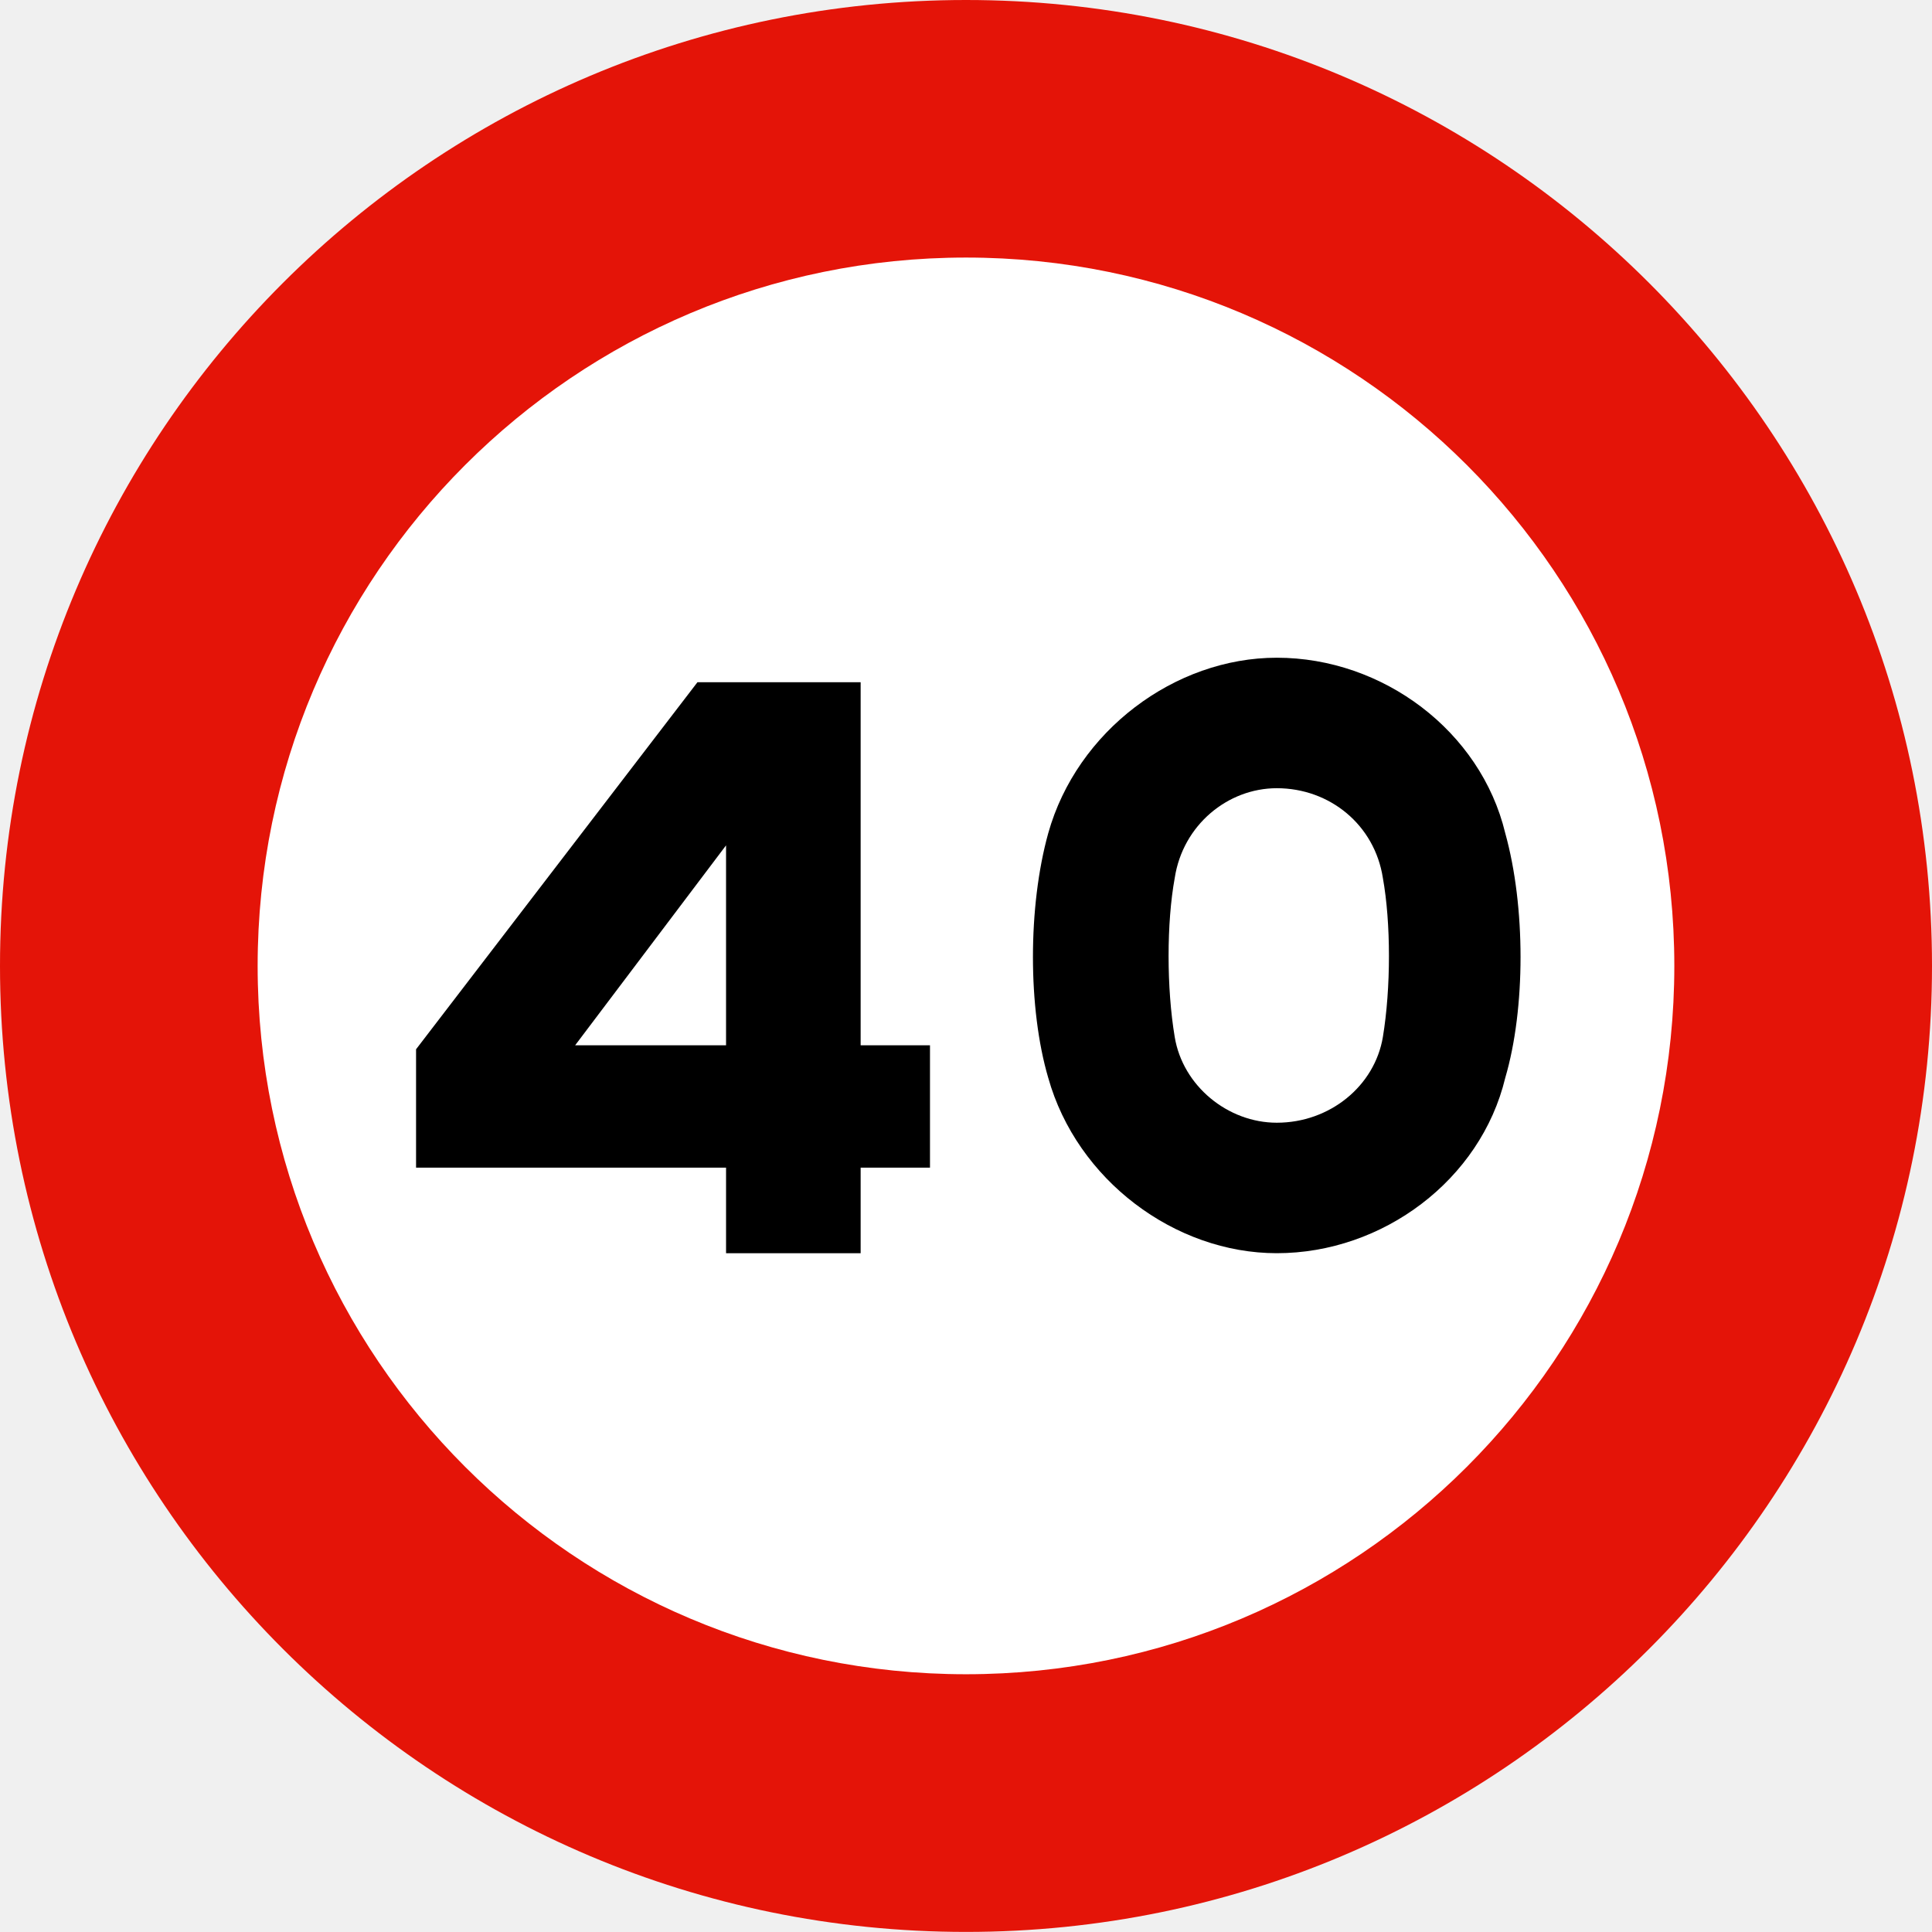
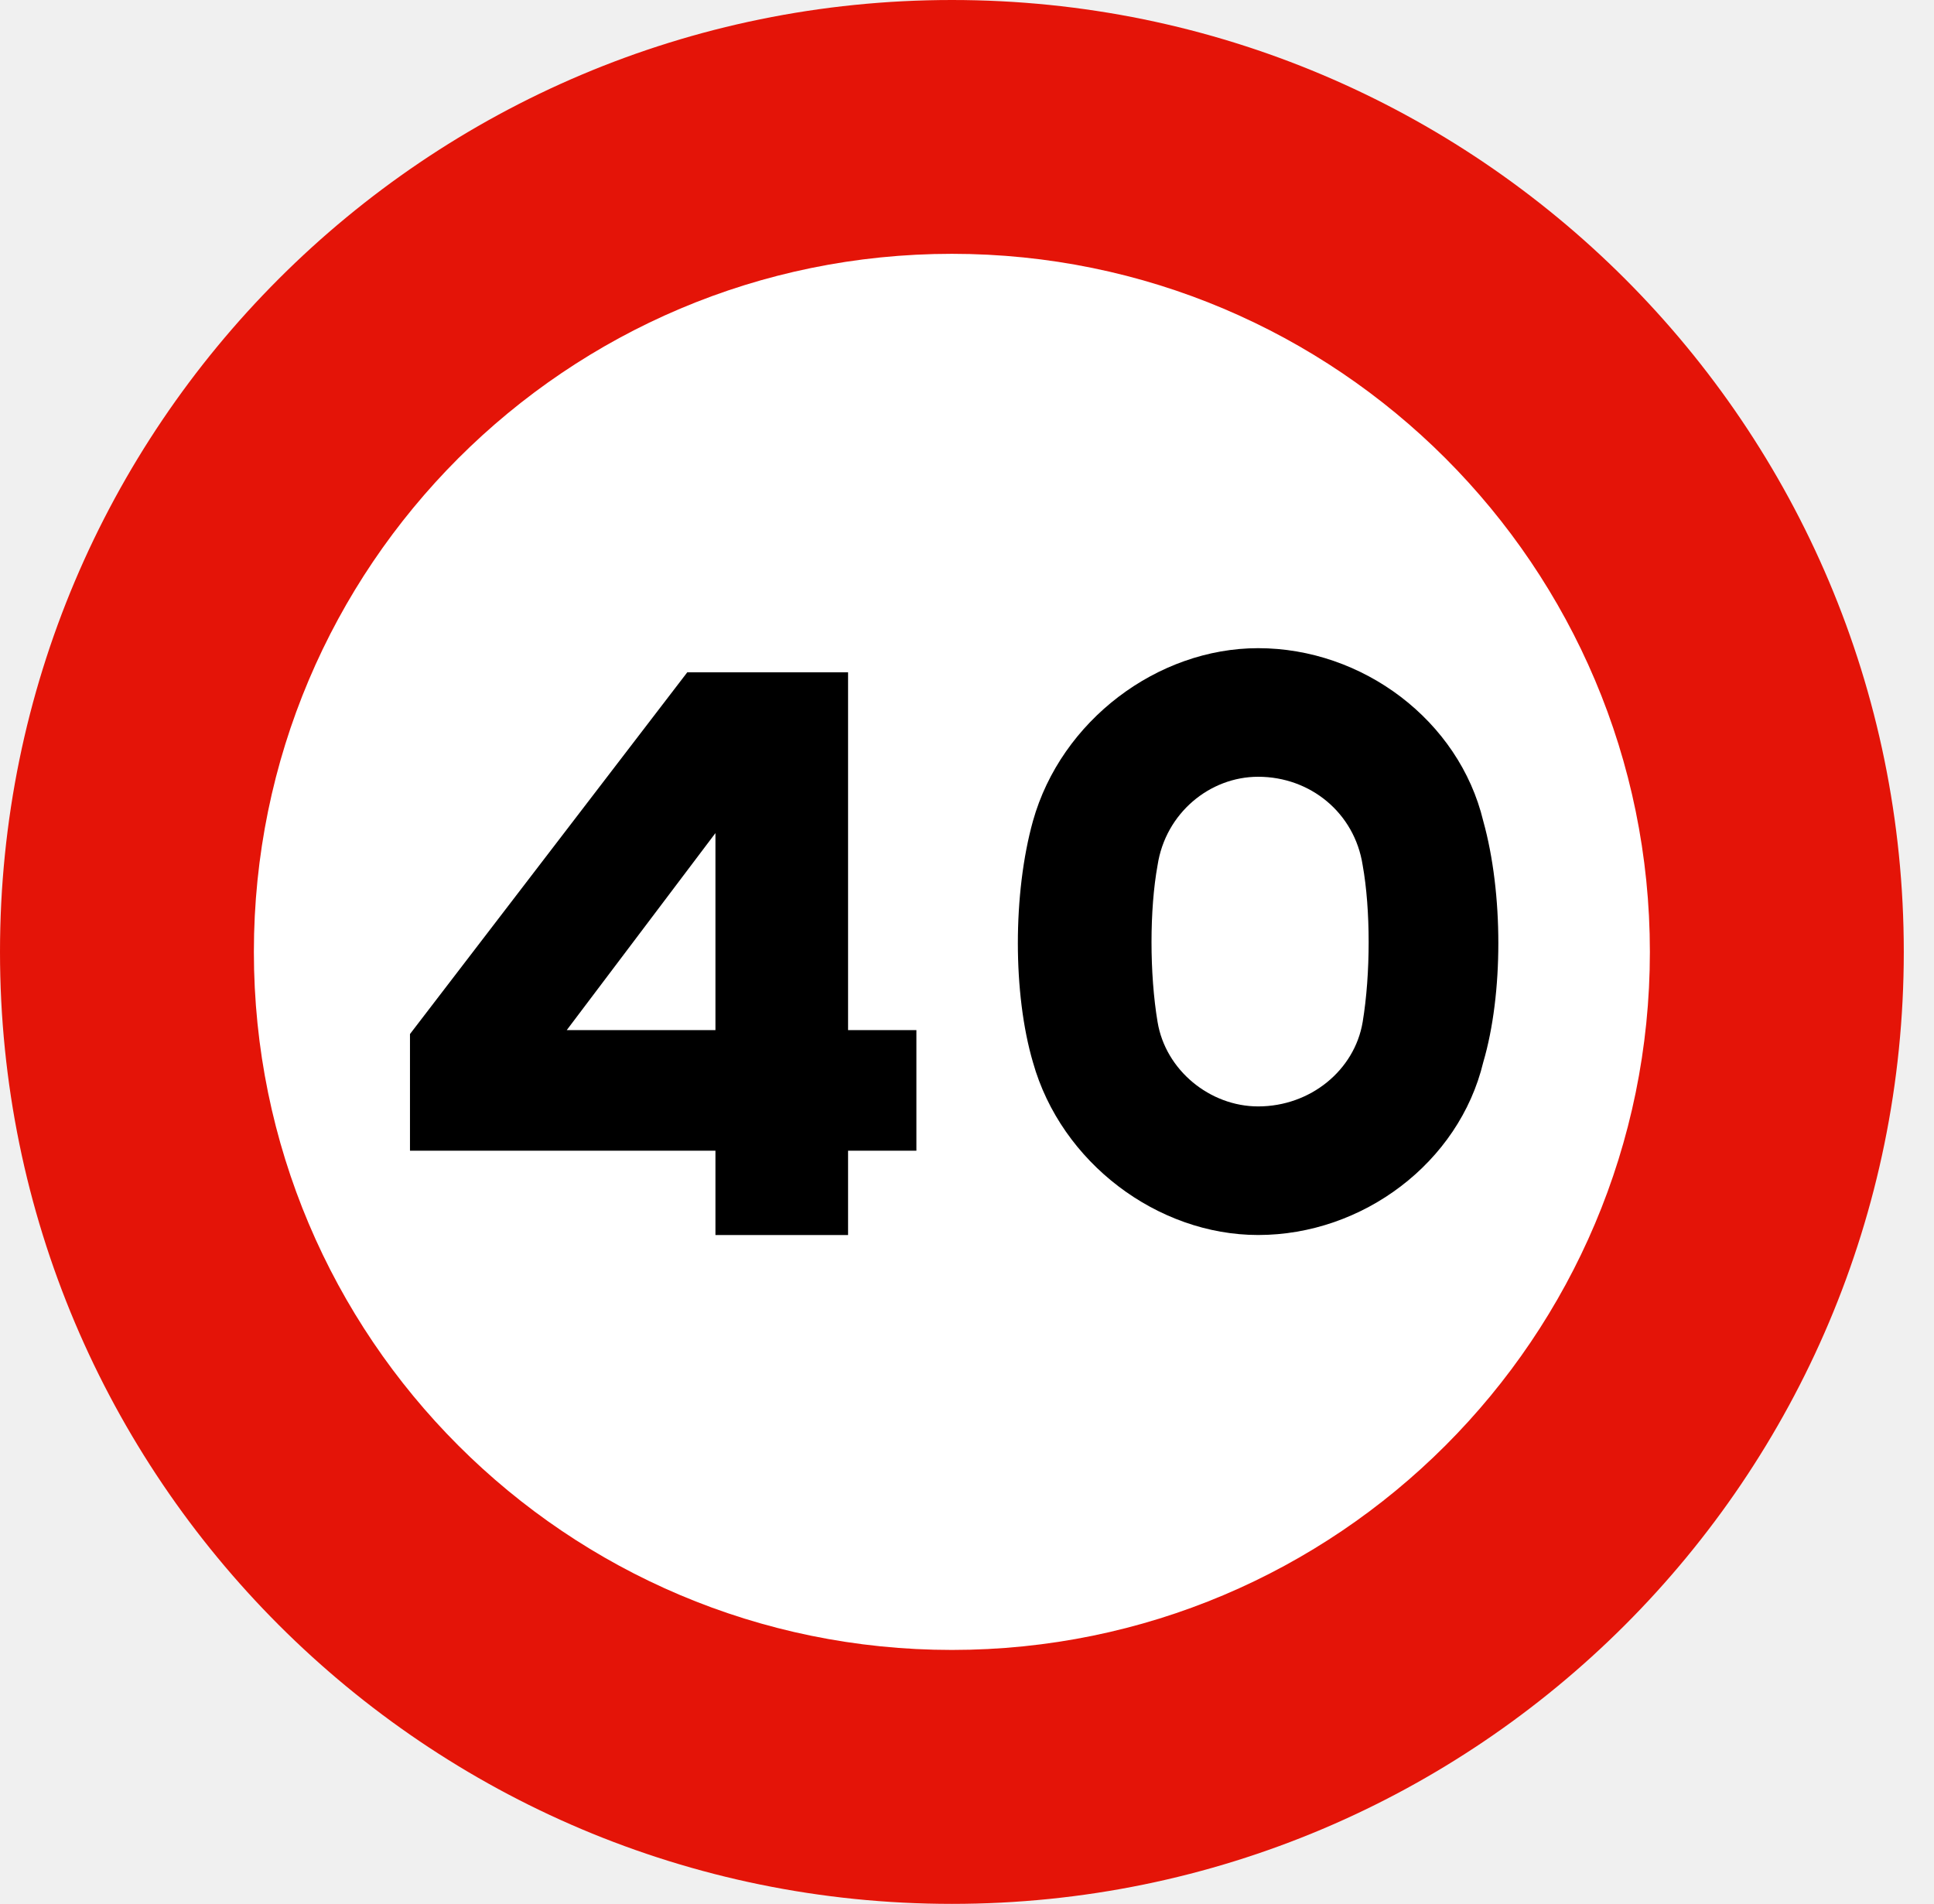
- <svg xmlns="http://www.w3.org/2000/svg" version="1.1" baseProfile="tiny" id="Layer_1" x="0px" y="0px" width="769.688px" height="769.656px" viewBox="-360.791 -360.781 769.688 769.656" xml:space="preserve">
-   <path fill="#E41408" d="M-360.791,24.031c0-212.523,172.305-384.812,384.852-384.812c212.508,0,384.836,172.289,384.836,384.812  c0,212.531-172.328,384.844-384.836,384.844C-188.486,408.875-360.791,236.562-360.791,24.031" />
-   <path fill="#FFFFFF" d="M-258.15,24.031c0-155.852,126.336-282.203,282.211-282.203c155.852,0,282.18,126.352,282.18,282.203  c0,155.875-126.328,282.188-282.18,282.188C-131.814,306.219-258.15,179.906-258.15,24.031" />
-   <path fill-rule="evenodd" d="M-17.92,55.642V-88.984h-65.016l-112.1,146.224v47.157h123.498v34.084h53.618v-34.084H9.705V55.642  H-17.92z M-71.539,55.642h-60.116l60.116-79.646V55.642z" />
-   <path fill-rule="evenodd" d="M238.88-28.869c-9.768-40.66-48.752-69.882-91.009-69.882c-40.66,0-79.645,29.222-91.047,69.882  c-8.132,29.22-8.132,69.88,0,97.505c11.402,40.623,50.387,69.844,91.047,69.844c42.257,0,81.241-29.221,91.009-69.844  C247.011,41.012,247.011,0.352,238.88-28.869z M190.128,52.375c-3.268,19.492-21.127,34.123-42.257,34.123  c-19.495,0-37.428-14.631-40.66-34.123c-3.268-19.495-3.268-45.487,0-63.385c3.232-21.126,21.165-35.757,40.66-35.757  c21.13,0,38.989,14.63,42.257,35.757C193.355,6.888,193.355,32.88,190.128,52.375z" />
+ <svg xmlns="http://www.w3.org/2000/svg" version="1.1" id="Layer_1" x="0px" y="0px" width="200" height="196.867" viewBox="-360.791 -360.781 200 196.867" xml:space="preserve">
+   <defs id="defs4" />
+   <path fill="#e41408" d="m -360.791,-262.352 c 0,-54.36 44.073,-98.429 98.44,-98.429 54.356,0 98.436,44.069 98.436,98.429 0,54.362 -44.079,98.438 -98.436,98.438 -54.366,0 -98.44,-44.075 -98.44,-98.438" id="path1" style="stroke-width:0.256" />
+   <path fill="#ffffff" d="m -334.537,-262.352 c 0,-39.865 32.315,-72.183 72.186,-72.183 39.865,0 72.178,32.319 72.178,72.183 0,39.871 -32.313,72.18 -72.178,72.18 -39.871,0 -72.186,-32.309 -72.186,-72.18" id="path2" style="stroke-width:0.256" />
+   <path fill-rule="evenodd" d="m -273.09,-254.266 v -36.993 h -16.63 l -28.674,37.402 v 12.062 h 31.589 v 8.718 h 13.715 v -8.718 h 7.066 v -12.471 z m -13.715,0 h -15.377 l 15.377,-20.372 z" id="path3" style="stroke-width:0.256" />
+   <path fill-rule="evenodd" d="m -207.404,-275.883 c -2.499,-10.4 -12.47,-17.875 -23.279,-17.875 -10.4,0 -20.372,7.475 -23.289,17.875 -2.08,7.474 -2.08,17.874 0,24.94 2.916,10.391 12.888,17.865 23.289,17.865 10.809,0 20.78,-7.474 23.279,-17.865 2.08,-7.066 2.08,-17.466 0,-24.94 z m -12.47,20.781 c -0.836,4.986 -5.404,8.728 -10.809,8.728 -4.987,0 -9.574,-3.742 -10.4,-8.728 -0.836,-4.987 -0.836,-11.635 0,-16.213 0.827,-5.404 5.414,-9.146 10.4,-9.146 5.405,0 9.973,3.742 10.809,9.146 0.825,4.578 0.825,11.226 0,16.213 z" id="path4" style="stroke-width:0.256" />
</svg>
